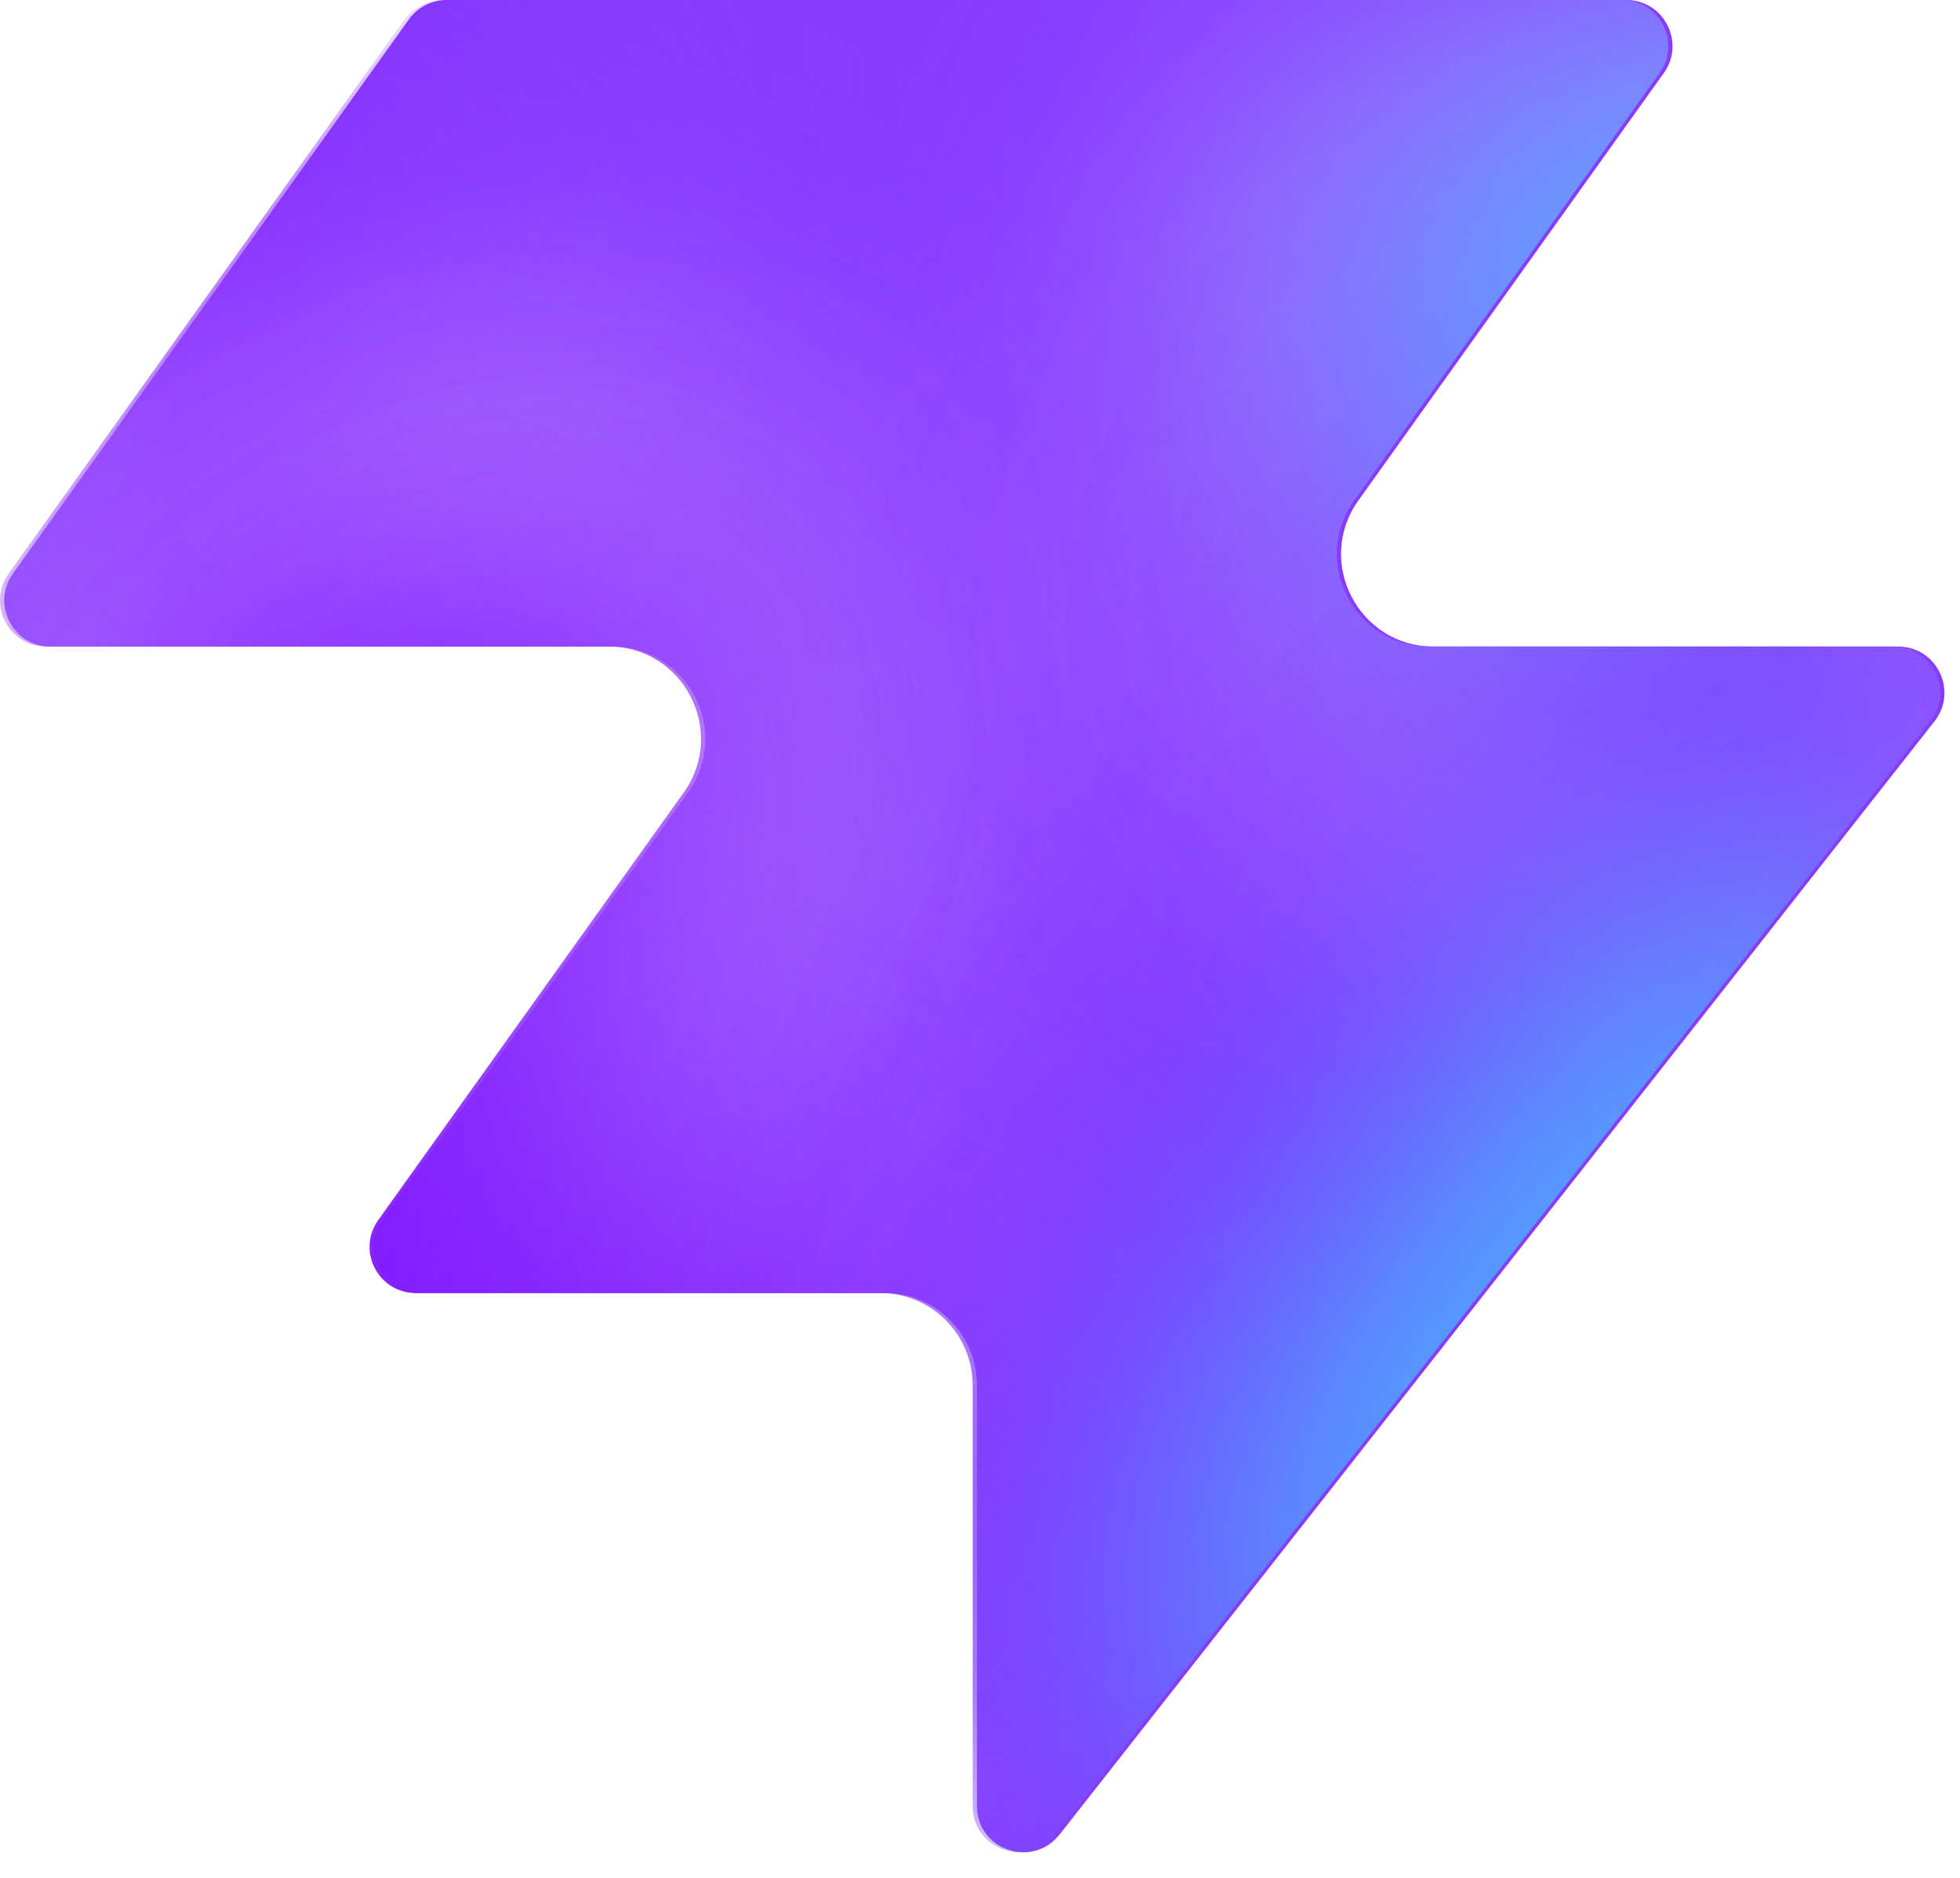
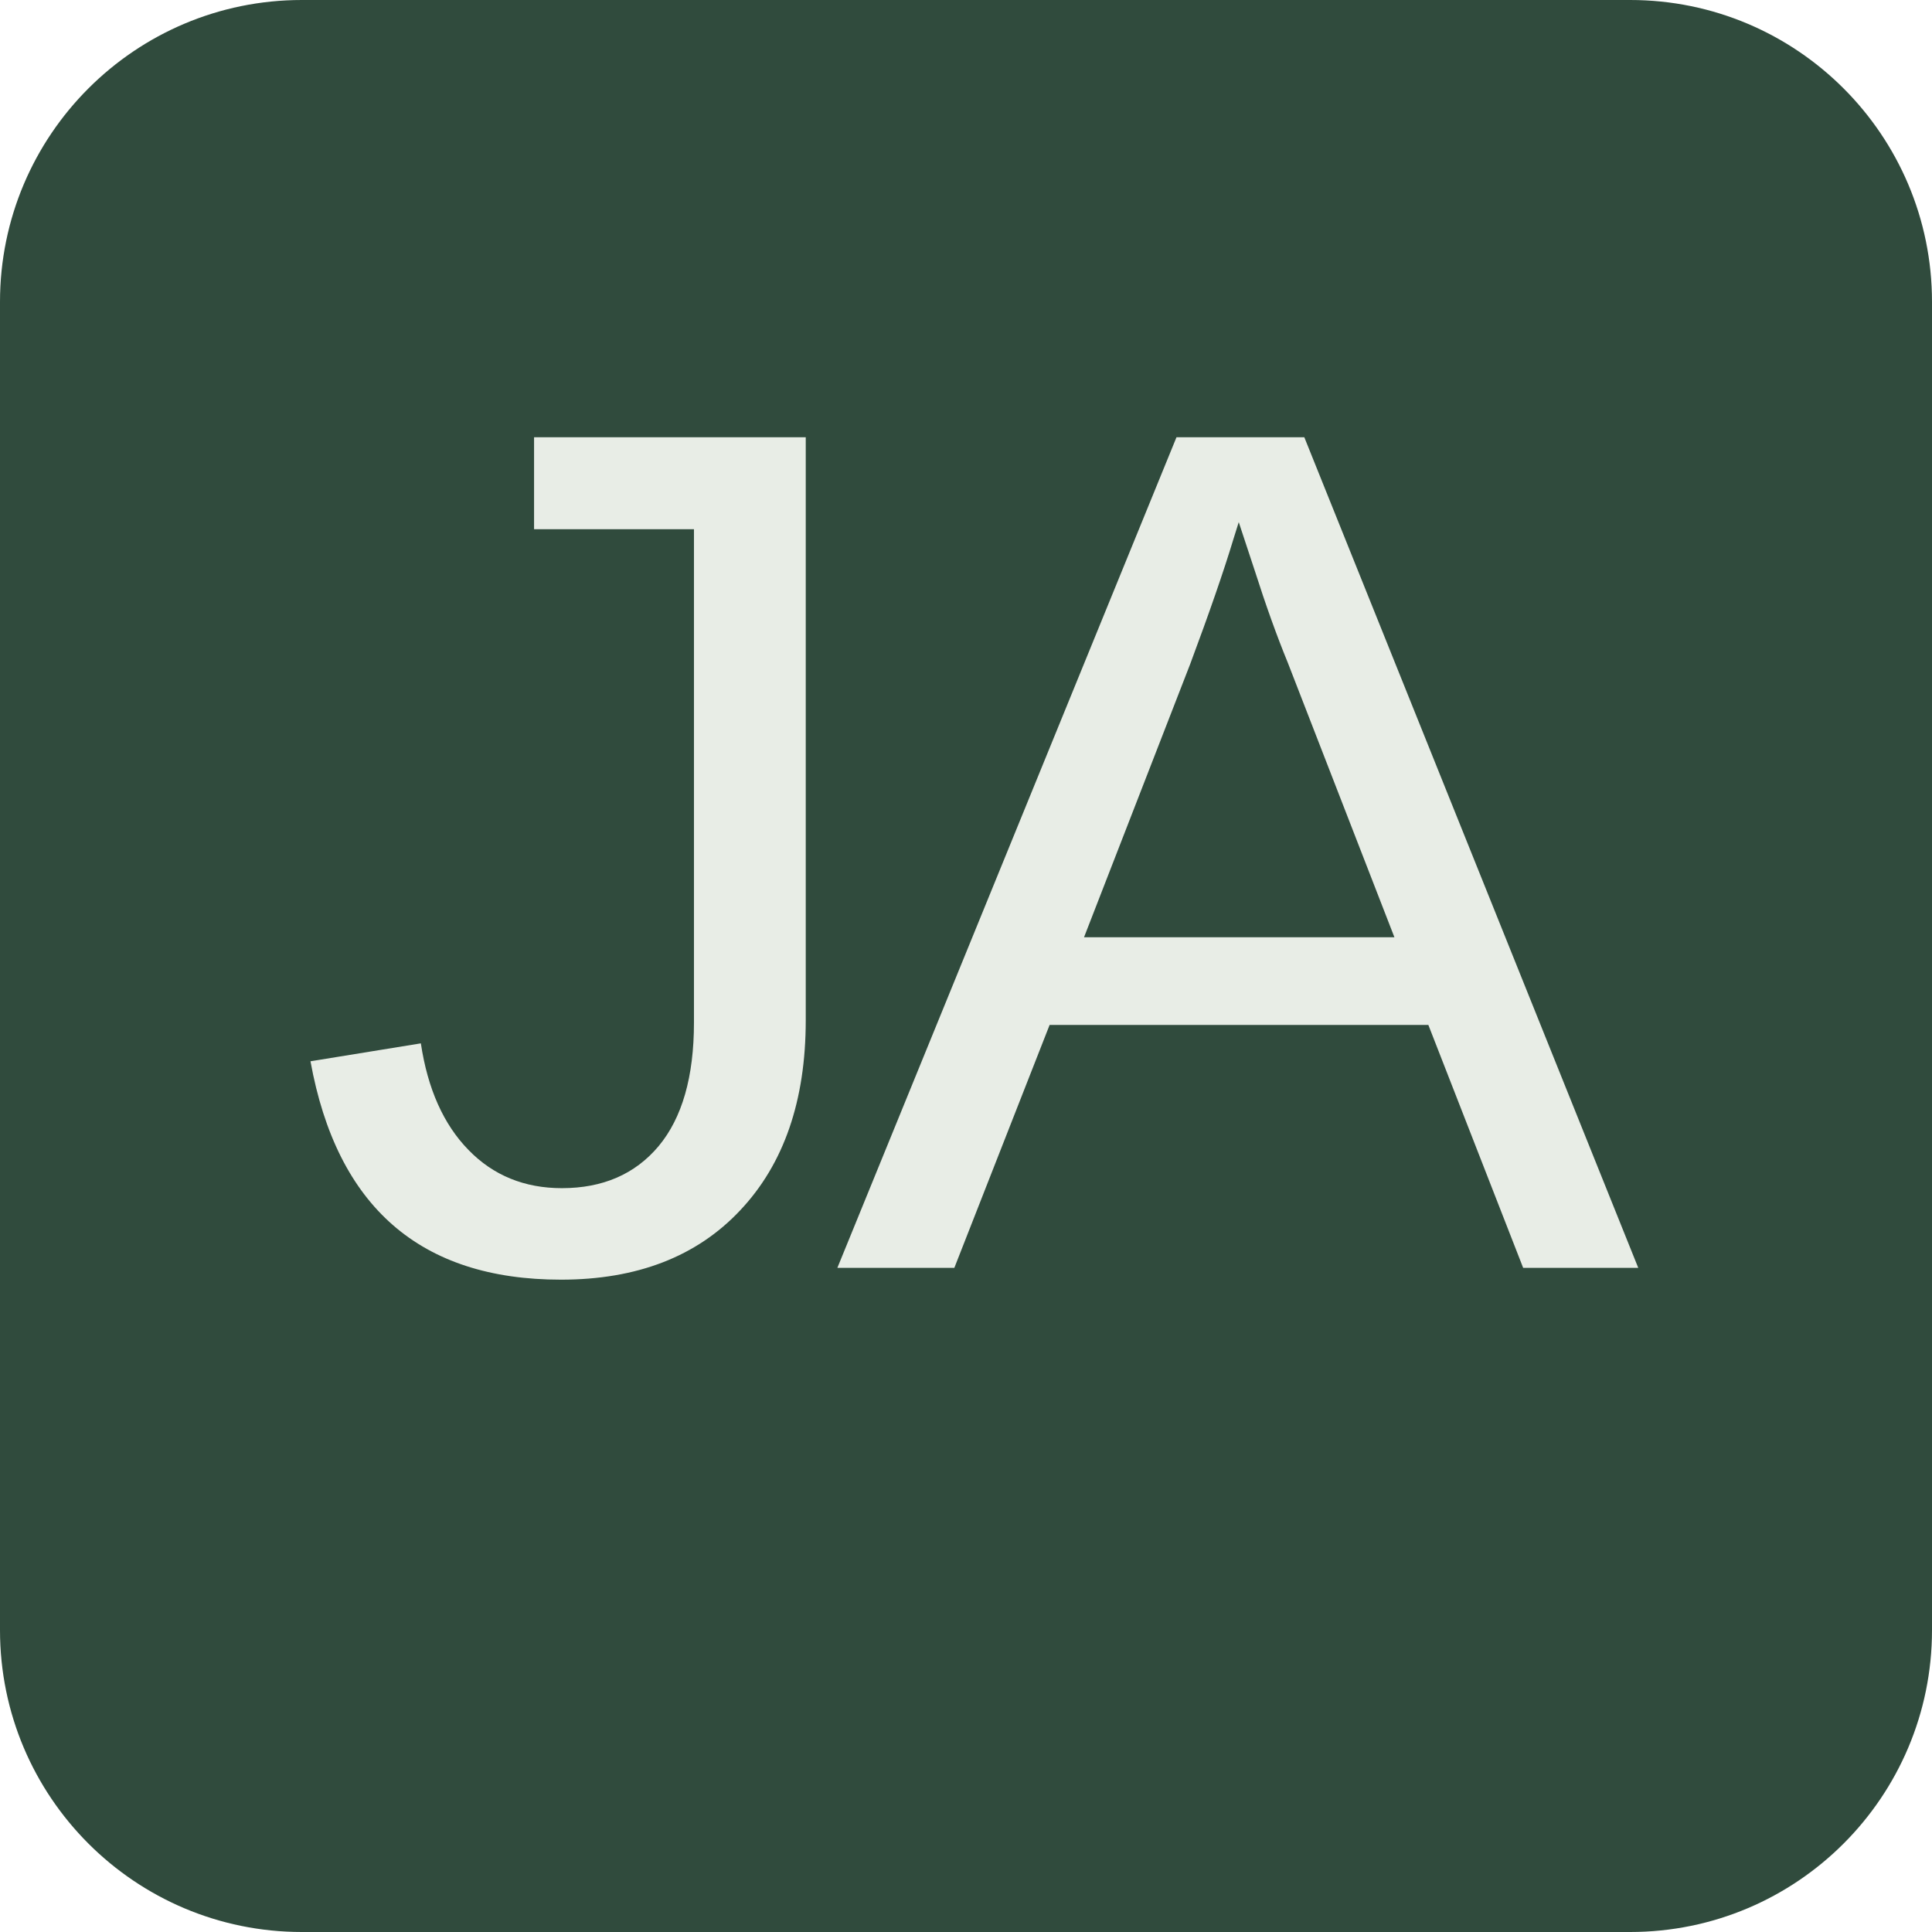
- <svg xmlns="http://www.w3.org/2000/svg" width="48" height="46" fill="none" viewBox="0 0 48 46">
-   <path fill="#863bff" d="M25.946 44.938c-.664.845-2.021.375-2.021-.698V33.937a2.26 2.26 0 0 0-2.262-2.262H10.287c-.92 0-1.456-1.04-.92-1.788l7.48-10.471c1.07-1.497 0-3.578-1.842-3.578H1.237c-.92 0-1.456-1.04-.92-1.788L10.013.474c.214-.297.556-.474.92-.474h28.894c.92 0 1.456 1.04.92 1.788l-7.48 10.471c-1.07 1.498 0 3.579 1.842 3.579h11.377c.943 0 1.473 1.088.89 1.83L25.947 44.94z" style="fill:#863bff;fill:color(display-p3 .525 .23 1);fill-opacity:1" />
-   <mask id="a" width="48" height="46" x="0" y="0" maskUnits="userSpaceOnUse" style="mask-type:alpha">
-     <path fill="#000" d="M25.842 44.938c-.664.844-2.021.375-2.021-.698V33.937a2.26 2.26 0 0 0-2.262-2.262H10.183c-.92 0-1.456-1.04-.92-1.788l7.48-10.471c1.07-1.498 0-3.579-1.842-3.579H1.133c-.92 0-1.456-1.04-.92-1.787L9.91.473c.214-.297.556-.474.92-.474h28.894c.92 0 1.456 1.04.92 1.788l-7.48 10.471c-1.07 1.498 0 3.578 1.842 3.578h11.377c.943 0 1.473 1.088.89 1.832L25.843 44.94z" style="fill:#000;fill-opacity:1" />
-   </mask>
-   <g mask="url(#a)">
-     <g filter="url(#b)">
-       <ellipse cx="5.508" cy="14.704" fill="#ede6ff" rx="5.508" ry="14.704" style="fill:#ede6ff;fill:color(display-p3 .927 .903 1);fill-opacity:1" transform="matrix(.00324 1 1 -.00324 -4.47 31.516)" />
-     </g>
-     <g filter="url(#c)">
-       <ellipse cx="10.399" cy="29.851" fill="#ede6ff" rx="10.399" ry="29.851" style="fill:#ede6ff;fill:color(display-p3 .927 .903 1);fill-opacity:1" transform="matrix(.00324 1 1 -.00324 -39.328 7.883)" />
-     </g>
-     <g filter="url(#d)">
-       <ellipse cx="5.508" cy="30.487" fill="#7e14ff" rx="5.508" ry="30.487" style="fill:#7e14ff;fill:color(display-p3 .492 .077 1);fill-opacity:1" transform="rotate(89.814 -25.913 -14.639)scale(1 -1)" />
-     </g>
-     <g filter="url(#e)">
-       <ellipse cx="5.508" cy="30.599" fill="#7e14ff" rx="5.508" ry="30.599" style="fill:#7e14ff;fill:color(display-p3 .492 .077 1);fill-opacity:1" transform="rotate(89.814 -32.644 -3.334)scale(1 -1)" />
-     </g>
-     <g filter="url(#f)">
-       <ellipse cx="5.508" cy="30.599" fill="#7e14ff" rx="5.508" ry="30.599" style="fill:#7e14ff;fill:color(display-p3 .492 .077 1);fill-opacity:1" transform="matrix(.00324 1 1 -.00324 -34.34 30.47)" />
-     </g>
-     <g filter="url(#g)">
-       <ellipse cx="14.072" cy="22.078" fill="#ede6ff" rx="14.072" ry="22.078" style="fill:#ede6ff;fill:color(display-p3 .927 .903 1);fill-opacity:1" transform="rotate(93.35 24.506 48.493)scale(-1 1)" />
-     </g>
-     <g filter="url(#h)">
-       <ellipse cx="3.47" cy="21.501" fill="#7e14ff" rx="3.47" ry="21.501" style="fill:#7e14ff;fill:color(display-p3 .492 .077 1);fill-opacity:1" transform="rotate(89.009 28.708 47.59)scale(-1 1)" />
-     </g>
-     <g filter="url(#i)">
-       <ellipse cx="3.47" cy="21.501" fill="#7e14ff" rx="3.47" ry="21.501" style="fill:#7e14ff;fill:color(display-p3 .492 .077 1);fill-opacity:1" transform="rotate(89.009 28.708 47.59)scale(-1 1)" />
-     </g>
-     <g filter="url(#j)">
-       <ellipse cx=".387" cy="8.972" fill="#7e14ff" rx="4.407" ry="29.108" style="fill:#7e14ff;fill:color(display-p3 .492 .077 1);fill-opacity:1" transform="rotate(39.51 .387 8.972)" />
-     </g>
-     <g filter="url(#k)">
-       <ellipse cx="47.523" cy="-6.092" fill="#7e14ff" rx="4.407" ry="29.108" style="fill:#7e14ff;fill:color(display-p3 .492 .077 1);fill-opacity:1" transform="rotate(37.892 47.523 -6.092)" />
-     </g>
-     <g filter="url(#l)">
-       <ellipse cx="41.412" cy="6.333" fill="#47bfff" rx="5.971" ry="9.665" style="fill:#47bfff;fill:color(display-p3 .28 .748 1);fill-opacity:1" transform="rotate(37.892 41.412 6.333)" />
-     </g>
-     <g filter="url(#m)">
-       <ellipse cx="-1.879" cy="38.332" fill="#7e14ff" rx="4.407" ry="29.108" style="fill:#7e14ff;fill:color(display-p3 .492 .077 1);fill-opacity:1" transform="rotate(37.892 -1.88 38.332)" />
-     </g>
-     <g filter="url(#n)">
-       <ellipse cx="-1.879" cy="38.332" fill="#7e14ff" rx="4.407" ry="29.108" style="fill:#7e14ff;fill:color(display-p3 .492 .077 1);fill-opacity:1" transform="rotate(37.892 -1.88 38.332)" />
-     </g>
-     <g filter="url(#o)">
-       <ellipse cx="35.651" cy="29.907" fill="#7e14ff" rx="4.407" ry="29.108" style="fill:#7e14ff;fill:color(display-p3 .492 .077 1);fill-opacity:1" transform="rotate(37.892 35.651 29.907)" />
-     </g>
-     <g filter="url(#p)">
-       <ellipse cx="38.418" cy="32.4" fill="#47bfff" rx="5.971" ry="15.297" style="fill:#47bfff;fill:color(display-p3 .28 .748 1);fill-opacity:1" transform="rotate(37.892 38.418 32.4)" />
-     </g>
-   </g>
-   <defs>
-     <filter id="b" width="60.045" height="41.654" x="-19.77" y="16.149" color-interpolation-filters="sRGB" filterUnits="userSpaceOnUse">
-       <feFlood flood-opacity="0" result="BackgroundImageFix" />
-       <feBlend in="SourceGraphic" in2="BackgroundImageFix" result="shape" />
-       <feGaussianBlur result="effect1_foregroundBlur_2002_17158" stdDeviation="7.659" />
-     </filter>
-     <filter id="c" width="90.34" height="51.437" x="-54.613" y="-7.533" color-interpolation-filters="sRGB" filterUnits="userSpaceOnUse">
-       <feFlood flood-opacity="0" result="BackgroundImageFix" />
-       <feBlend in="SourceGraphic" in2="BackgroundImageFix" result="shape" />
-       <feGaussianBlur result="effect1_foregroundBlur_2002_17158" stdDeviation="7.659" />
-     </filter>
-     <filter id="d" width="79.355" height="29.4" x="-49.64" y="2.03" color-interpolation-filters="sRGB" filterUnits="userSpaceOnUse">
-       <feFlood flood-opacity="0" result="BackgroundImageFix" />
-       <feBlend in="SourceGraphic" in2="BackgroundImageFix" result="shape" />
-       <feGaussianBlur result="effect1_foregroundBlur_2002_17158" stdDeviation="4.596" />
-     </filter>
-     <filter id="e" width="79.579" height="29.4" x="-45.045" y="20.029" color-interpolation-filters="sRGB" filterUnits="userSpaceOnUse">
-       <feFlood flood-opacity="0" result="BackgroundImageFix" />
-       <feBlend in="SourceGraphic" in2="BackgroundImageFix" result="shape" />
-       <feGaussianBlur result="effect1_foregroundBlur_2002_17158" stdDeviation="4.596" />
-     </filter>
-     <filter id="f" width="79.579" height="29.4" x="-43.513" y="21.178" color-interpolation-filters="sRGB" filterUnits="userSpaceOnUse">
-       <feFlood flood-opacity="0" result="BackgroundImageFix" />
-       <feBlend in="SourceGraphic" in2="BackgroundImageFix" result="shape" />
-       <feGaussianBlur result="effect1_foregroundBlur_2002_17158" stdDeviation="4.596" />
-     </filter>
-     <filter id="g" width="74.749" height="58.852" x="15.756" y="-17.901" color-interpolation-filters="sRGB" filterUnits="userSpaceOnUse">
-       <feFlood flood-opacity="0" result="BackgroundImageFix" />
-       <feBlend in="SourceGraphic" in2="BackgroundImageFix" result="shape" />
-       <feGaussianBlur result="effect1_foregroundBlur_2002_17158" stdDeviation="7.659" />
-     </filter>
-     <filter id="h" width="61.377" height="25.362" x="23.548" y="2.284" color-interpolation-filters="sRGB" filterUnits="userSpaceOnUse">
-       <feFlood flood-opacity="0" result="BackgroundImageFix" />
-       <feBlend in="SourceGraphic" in2="BackgroundImageFix" result="shape" />
-       <feGaussianBlur result="effect1_foregroundBlur_2002_17158" stdDeviation="4.596" />
-     </filter>
-     <filter id="i" width="61.377" height="25.362" x="23.548" y="2.284" color-interpolation-filters="sRGB" filterUnits="userSpaceOnUse">
-       <feFlood flood-opacity="0" result="BackgroundImageFix" />
-       <feBlend in="SourceGraphic" in2="BackgroundImageFix" result="shape" />
-       <feGaussianBlur result="effect1_foregroundBlur_2002_17158" stdDeviation="4.596" />
-     </filter>
-     <filter id="j" width="56.045" height="63.649" x="-27.636" y="-22.853" color-interpolation-filters="sRGB" filterUnits="userSpaceOnUse">
-       <feFlood flood-opacity="0" result="BackgroundImageFix" />
-       <feBlend in="SourceGraphic" in2="BackgroundImageFix" result="shape" />
-       <feGaussianBlur result="effect1_foregroundBlur_2002_17158" stdDeviation="4.596" />
-     </filter>
-     <filter id="k" width="54.814" height="64.646" x="20.116" y="-38.415" color-interpolation-filters="sRGB" filterUnits="userSpaceOnUse">
-       <feFlood flood-opacity="0" result="BackgroundImageFix" />
-       <feBlend in="SourceGraphic" in2="BackgroundImageFix" result="shape" />
-       <feGaussianBlur result="effect1_foregroundBlur_2002_17158" stdDeviation="4.596" />
-     </filter>
-     <filter id="l" width="33.541" height="35.313" x="24.641" y="-11.323" color-interpolation-filters="sRGB" filterUnits="userSpaceOnUse">
-       <feFlood flood-opacity="0" result="BackgroundImageFix" />
-       <feBlend in="SourceGraphic" in2="BackgroundImageFix" result="shape" />
-       <feGaussianBlur result="effect1_foregroundBlur_2002_17158" stdDeviation="4.596" />
-     </filter>
-     <filter id="m" width="54.814" height="64.646" x="-29.286" y="6.009" color-interpolation-filters="sRGB" filterUnits="userSpaceOnUse">
-       <feFlood flood-opacity="0" result="BackgroundImageFix" />
-       <feBlend in="SourceGraphic" in2="BackgroundImageFix" result="shape" />
-       <feGaussianBlur result="effect1_foregroundBlur_2002_17158" stdDeviation="4.596" />
-     </filter>
-     <filter id="n" width="54.814" height="64.646" x="-29.286" y="6.009" color-interpolation-filters="sRGB" filterUnits="userSpaceOnUse">
-       <feFlood flood-opacity="0" result="BackgroundImageFix" />
-       <feBlend in="SourceGraphic" in2="BackgroundImageFix" result="shape" />
-       <feGaussianBlur result="effect1_foregroundBlur_2002_17158" stdDeviation="4.596" />
-     </filter>
-     <filter id="o" width="54.814" height="64.646" x="8.244" y="-2.416" color-interpolation-filters="sRGB" filterUnits="userSpaceOnUse">
-       <feFlood flood-opacity="0" result="BackgroundImageFix" />
-       <feBlend in="SourceGraphic" in2="BackgroundImageFix" result="shape" />
-       <feGaussianBlur result="effect1_foregroundBlur_2002_17158" stdDeviation="4.596" />
-     </filter>
-     <filter id="p" width="39.409" height="43.623" x="18.713" y="10.588" color-interpolation-filters="sRGB" filterUnits="userSpaceOnUse">
-       <feFlood flood-opacity="0" result="BackgroundImageFix" />
-       <feBlend in="SourceGraphic" in2="BackgroundImageFix" result="shape" />
-       <feGaussianBlur result="effect1_foregroundBlur_2002_17158" stdDeviation="4.596" />
-     </filter>
-   </defs>
+ <svg xmlns="http://www.w3.org/2000/svg" viewBox="0 0 64 64">
+   <rect width="64" height="64" rx="10" fill="#304B3D" />
+   <text x="32" y="42" font-family="Arial, sans-serif" font-size="40" font-weight="500" letter-spacing="-2" text-anchor="middle" fill="#E8EDE6">
+         JA
+     </text>
</svg>
